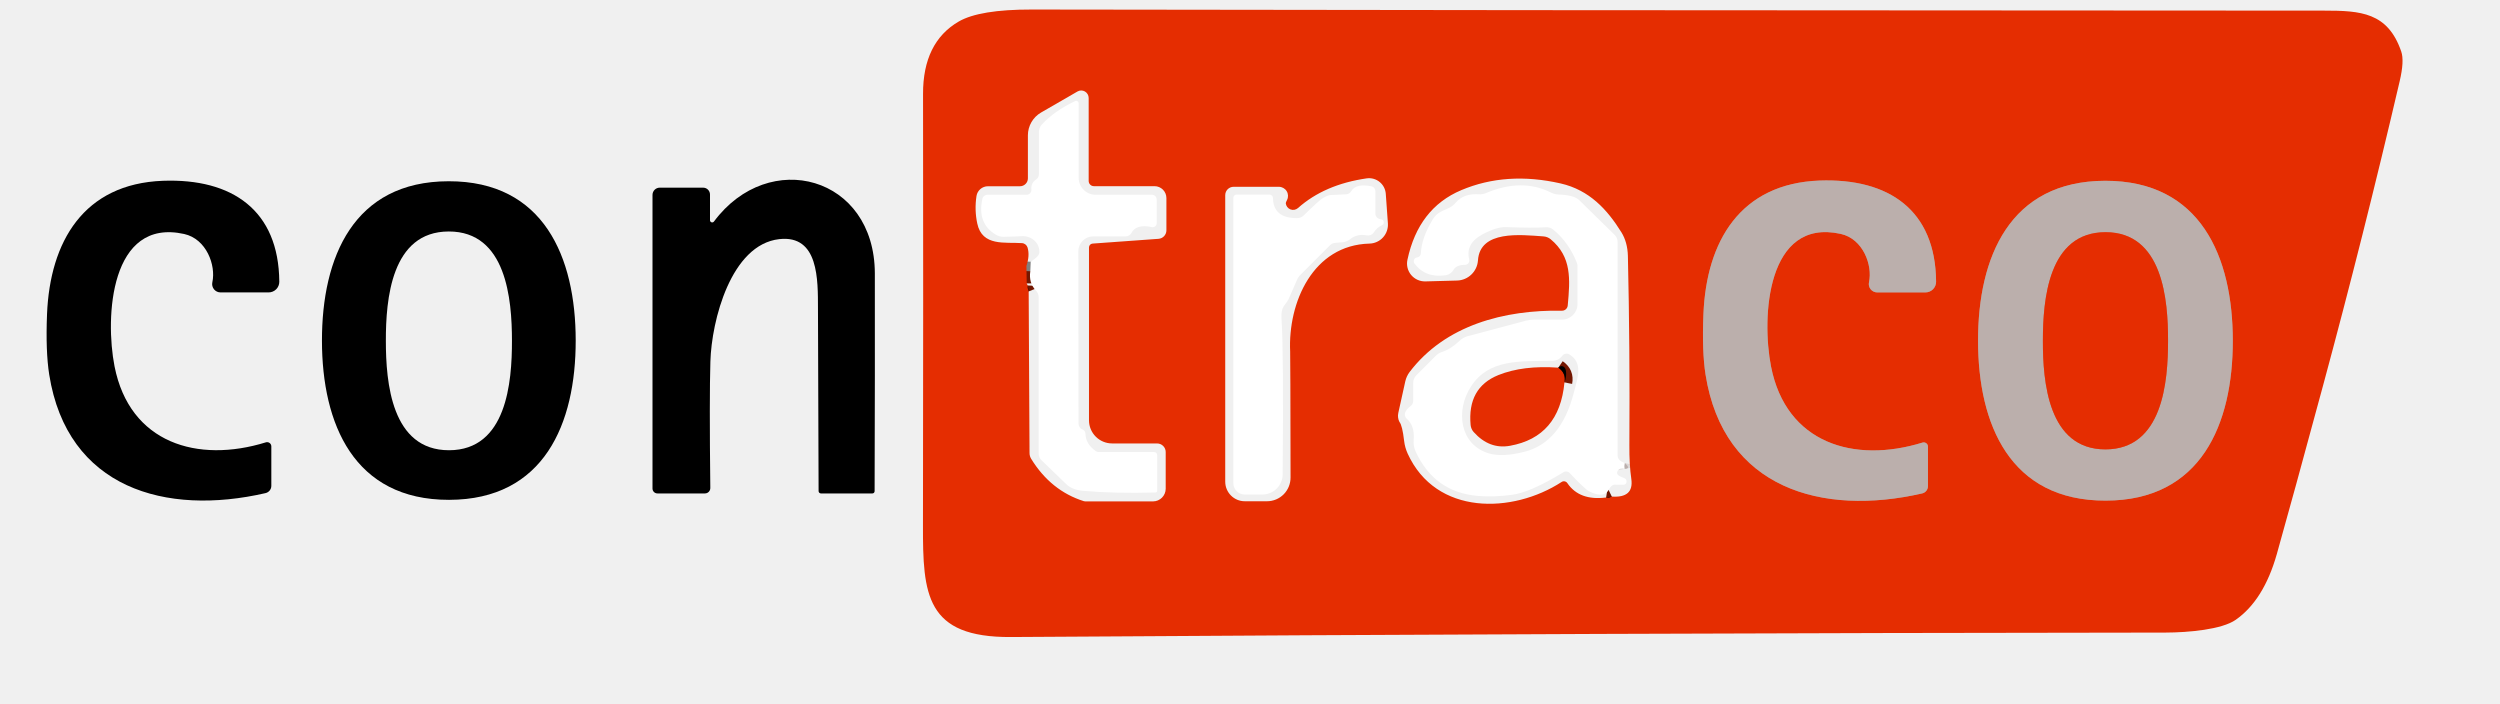
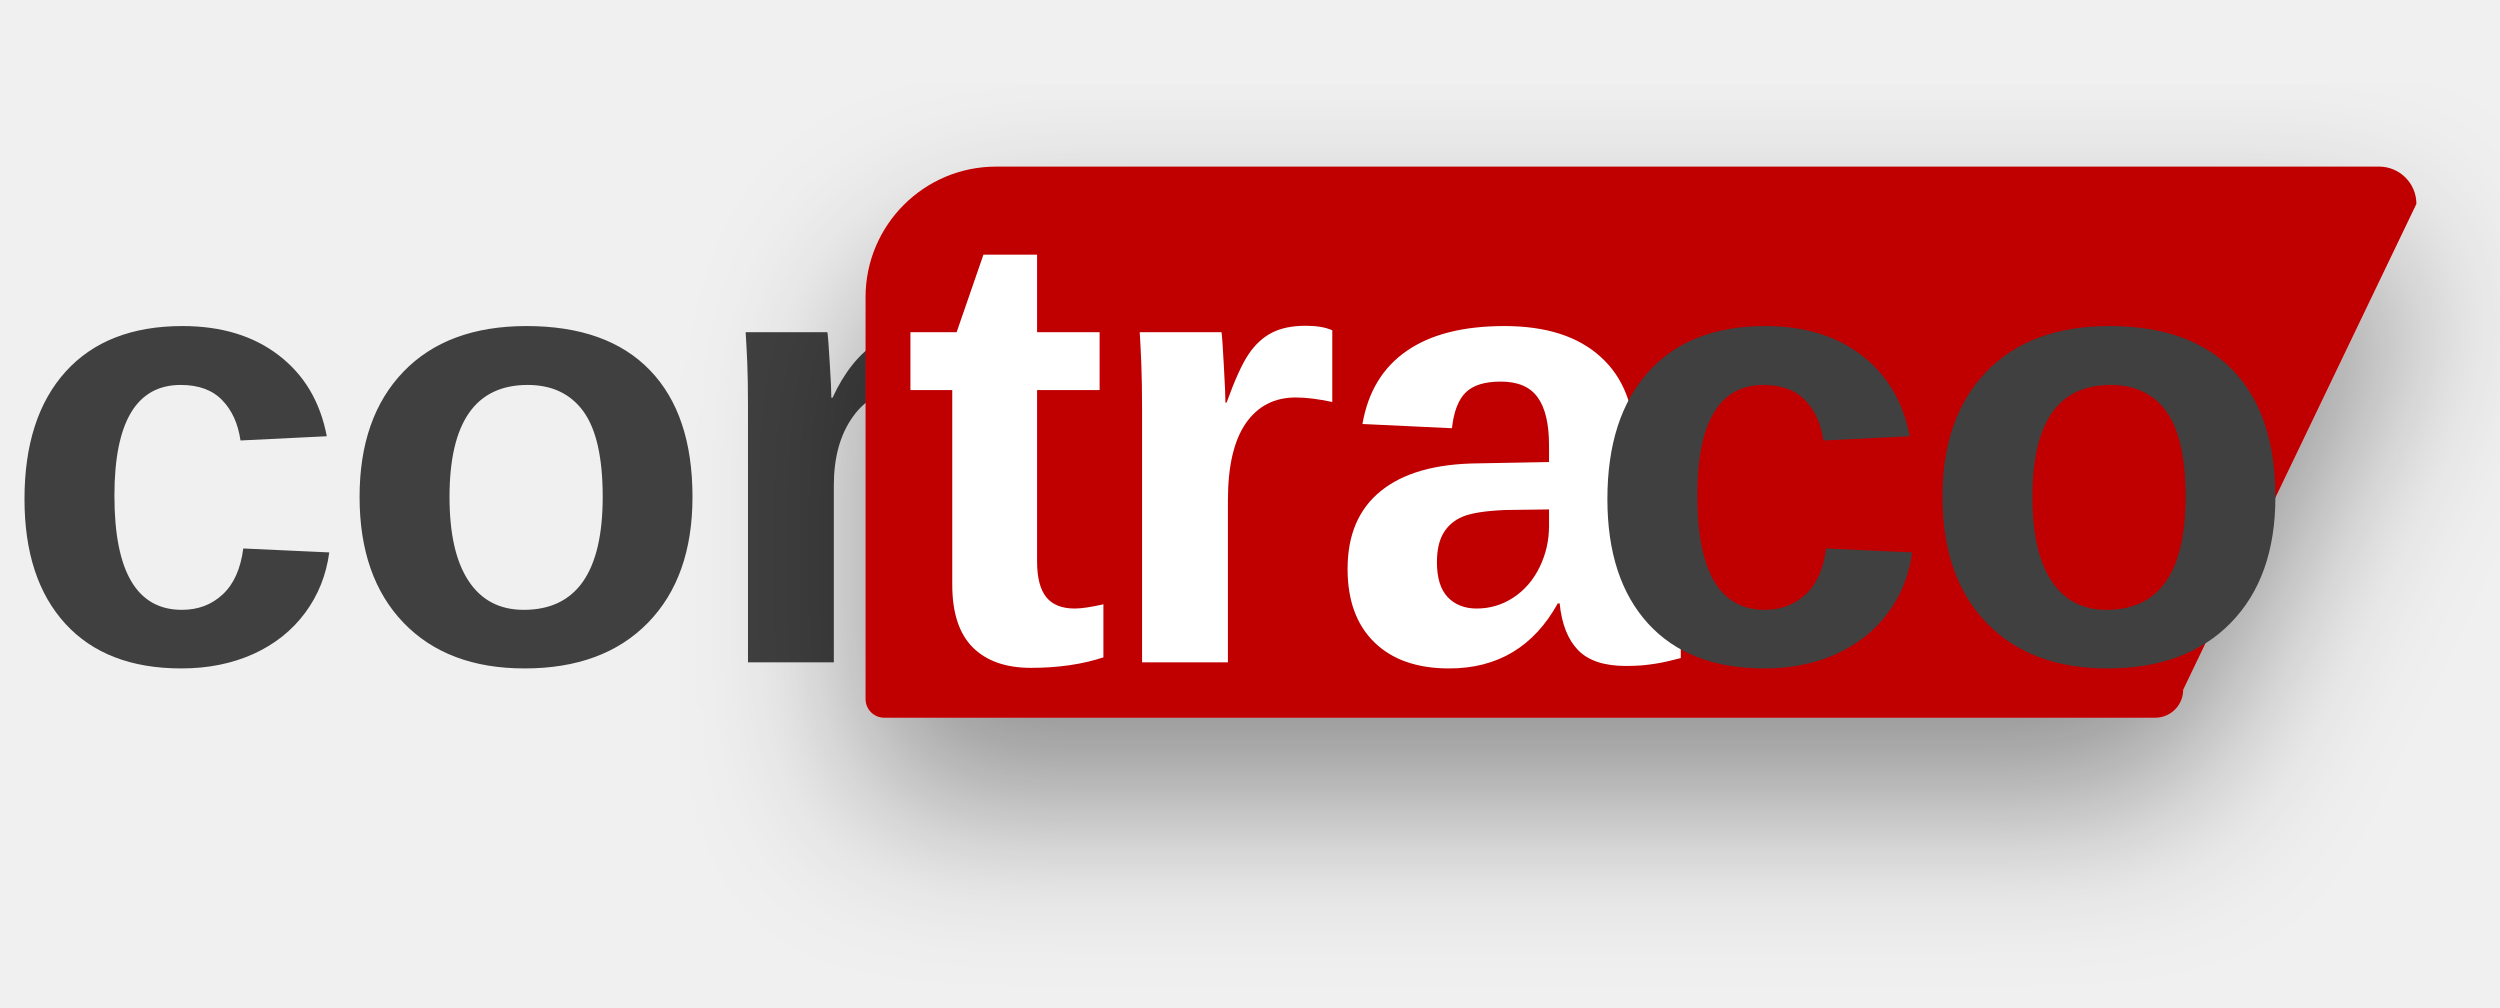
- <svg xmlns="http://www.w3.org/2000/svg" version="1.1" viewBox="0.00 0.00 320.00 90.00">
-   <g stroke-width="2.00" fill="none" stroke-linecap="butt">
-     <path stroke="#731701" vector-effect="non-scaling-stroke" d="   M 131.38 34.04   L 131.42 36.28" />
-     <path stroke="#731701" vector-effect="non-scaling-stroke" d="   M 131.55 36.54   Q 131.53 36.95 131.67 37.30" />
-     <path stroke="#731701" vector-effect="non-scaling-stroke" d="   M 205.58 63.68   Q 205.94 63.74 206.31 63.56" />
-     <path stroke="#d06e57" vector-effect="non-scaling-stroke" d="   M 246.08 56.65   C 237.34 59.35 228.62 56.77 226.69 46.90   C 225.46 40.62 226.13 27.84 235.62 29.94   C 238.47 30.57 239.71 33.94 239.23 36.13   A 1.08 1.07 6.3 0 0 240.28 37.43   L 246.44 37.43   A 1.37 1.36 -0.2 0 0 247.82 36.06   C 247.75 26.90 241.78 22.80 232.91 23.11   C 222.73 23.49 218.42 30.91 218.04 40.19   Q 217.84 44.96 218.31 47.95   C 220.62 62.54 233.24 66.10 246.03 63.16   A 0.96 0.95 -6.4 0 0 246.78 62.23   L 246.78 57.17   A 0.54 0.54 0.0 0 0 246.08 56.65" />
-     <path stroke="#d06e57" vector-effect="non-scaling-stroke" d="   M 253.19 43.63   C 253.20 54.32 257.28 64.10 269.52 64.08   C 281.75 64.07 285.81 54.28 285.80 43.59   C 285.79 32.90 281.71 23.13 269.47 23.14   C 257.23 23.16 253.18 32.94 253.19 43.63" />
-     <path stroke="#808080" vector-effect="non-scaling-stroke" d="   M 131.88 34.72   L 131.93 33.50" />
-     <path stroke="#ddd7d6" vector-effect="non-scaling-stroke" d="   M 207.98 59.27   Q 207.90 59.66 207.96 60.01" />
-     <path stroke="#d06e57" vector-effect="non-scaling-stroke" d="   M 261.49 43.62   C 261.48 48.88 262.17 57.52 269.49 57.52   C 276.82 57.52 277.51 48.88 277.51 43.62   C 277.52 38.36 276.83 29.72 269.51 29.72   C 262.18 29.72 261.49 38.36 261.49 43.62" />
-     <path stroke="#731701" vector-effect="non-scaling-stroke" d="   M 199.46 47.06   Q 200.48 47.76 200.25 48.95" />
+ <svg xmlns="http://www.w3.org/2000/svg" id="logoSvg" role="img" aria-label="contraco logo" width="268" height="108" viewBox="0 0 268 108">
+   <defs>
+     <filter id="shadowOriginalRounded" x="-30%" y="-50%" width="200%" height="260%" color-interpolation-filters="sRGB">
+       <feDropShadow dx="0" dy="9" stdDeviation="9" flood-color="#000" flood-opacity="0.4" />
+     </filter>
+     <filter id="shadowLegacy" x="-20%" y="-40%" width="160%" height="200%" color-interpolation-filters="sRGB">
+       <feOffset dx="0" dy="6" in="SourceAlpha" result="off" />
+       <feGaussianBlur in="off" stdDeviation="6" result="blur" />
+       <feColorMatrix in="blur" type="matrix" values="0 0 0 0 0  0 0 0 0 0  0 0 0 0 0  0 0 0 .35 0" result="shadow" />
+       <feMerge>
+         <feMergeNode in="shadow" />
+         <feMergeNode in="SourceGraphic" />
+       </feMerge>
+     </filter>
+     <filter id="shadowSubtle" x="-10%" y="-20%" width="140%" height="160%" color-interpolation-filters="sRGB">
+       <feOffset dx="0" dy="3" in="SourceAlpha" result="off" />
+       <feGaussianBlur in="off" stdDeviation="3" result="blur" />
+       <feColorMatrix in="blur" type="matrix" values="0 0 0 0 0  0 0 0 0 0  0 0 0 0 0  0 0 0 .22 0" result="shadow" />
+       <feMerge>
+         <feMergeNode in="shadow" />
+         <feMergeNode in="SourceGraphic" />
+       </feMerge>
+     </filter>
+     <style id="dynFont" />
+     <style />
+   </defs>
+   <g id="g">
+     <text x="0" y="71" fill="#404040" font-family="Agfa Rotis Sans Serif, Tahoma, Arial, sans-serif" font-size="67" font-weight="700" letter-spacing="-0.02em">con</text>
+     <path d="M 106.787 17.86 H 255.038 A 4 4 0 0 1 259.038 21.86 L 234.038 73.94 A 3 3 0 0 1 231.038 76.94 H 94.787 A 2 2 0 0 1 92.787 74.94 V 31.86 A 14 14 0 0 1 106.787 17.86 Z" fill="#C00000" filter="url(#shadowOriginalRounded)" />
+     <text x="96.787" y="71" fill="#FFFFFF" font-family="Agfa Rotis Sans Serif, Tahoma, Arial, sans-serif" font-size="67" font-weight="700" letter-spacing="-0.02em">tra</text>
+     <text x="169.688" y="71" fill="#404040" font-family="Agfa Rotis Sans Serif, Tahoma, Arial, sans-serif" font-size="67" font-weight="700" letter-spacing="-0.02em">co</text>
  </g>
-   <path fill="#e52d01" d="   M 129.41 81.54   C 118.48 81.61 118.12 76.08 118.14 67.23   Q 118.19 37.43 118.15 12.01   Q 118.14 5.42 122.71 2.76   Q 125.37 1.21 132.06 1.22   Q 176.56 1.31 297.47 1.36   C 302.16 1.36 305.64 1.57 307.36 6.60   Q 307.77 7.79 307.16 10.39   Q 302.55 30.14 297.34 49.39   Q 293.42 63.88 291.43 70.93   Q 289.76 76.82 286.18 79.33   C 284.40 80.58 280.14 80.96 277.19 80.97   Q 205.95 81.03 129.41 81.54   Z   M 131.38 34.04   L 131.42 36.28   Q 131.48 36.41 131.55 36.54   Q 131.53 36.95 131.67 37.30   L 131.78 57.99   A 1.41 1.41 0.0 0 0 131.99 58.73   Q 134.51 62.82 138.73 64.15   A 0.64 0.54 -31.3 0 0 138.92 64.18   L 147.58 64.18   A 1.63 1.63 0.0 0 0 149.21 62.55   L 149.21 57.86   A 1.11 1.10 -0.0 0 0 148.10 56.76   L 142.35 56.76   A 2.97 2.96 90.0 0 1 139.39 53.79   L 139.39 31.68   A 0.50 0.49 87.5 0 1 139.84 31.18   L 148.28 30.57   A 1.09 1.09 0.0 0 0 149.30 29.48   L 149.30 25.35   A 1.52 1.52 0.0 0 0 147.78 23.83   L 140.02 23.83   A 0.67 0.67 0.0 0 1 139.35 23.16   L 139.35 12.54   A 0.96 0.95 75.1 0 0 137.92 11.71   L 133.26 14.40   A 3.39 3.37 -15.2 0 0 131.57 17.32   L 131.57 22.83   A 1.01 1.01 0.0 0 1 130.56 23.84   L 126.46 23.84   A 1.49 1.48 4.5 0 0 124.99 25.09   Q 124.72 26.88 125.09 28.61   C 125.72 31.57 128.64 30.97 130.82 31.12   A 0.81 0.80 83.6 0 1 131.53 31.69   Q 131.83 32.72 131.38 34.04   Z   M 162.18 64.16   A 3.02 3.01 89.9 0 0 165.19 61.13   Q 165.17 45.48 165.14 45.00   C 164.85 38.70 168.07 31.36 175.30 31.18   A 2.42 2.42 0.0 0 0 177.65 28.58   L 177.38 24.80   A 2.15 2.15 0.0 0 0 174.94 22.83   Q 169.53 23.61 166.14 26.63   A 0.94 0.94 0.0 0 1 164.58 26.01   Q 164.57 25.93 164.74 25.60   A 1.17 1.16 13.5 0 0 163.70 23.91   L 157.90 23.91   A 1.07 1.07 0.0 0 0 156.83 24.98   L 156.83 61.65   A 2.51 2.50 90.0 0 0 159.33 64.16   L 162.18 64.16   Z   M 205.58 63.68   Q 205.94 63.74 206.31 63.56   Q 209.15 63.76 208.81 61.32   Q 208.54 59.46 208.56 56.97   Q 208.64 44.53 208.37 32.75   Q 208.32 31.00 207.55 29.75   C 205.72 26.80 203.43 24.32 199.76 23.48   Q 192.82 21.90 187.04 24.34   Q 181.55 26.66 180.15 33.26   A 2.29 2.28 5.3 0 0 182.45 36.02   L 186.50 35.91   A 2.77 2.76 -88.9 0 0 189.18 33.33   C 189.43 29.44 194.64 30.05 197.58 30.26   A 1.64 1.60 -22.5 0 1 198.48 30.62   C 201.20 32.88 200.98 35.75 200.67 39.10   A 0.73 0.73 0.0 0 1 199.92 39.77   C 192.57 39.64 184.98 41.61 180.42 47.63   A 3.21 3.01 71.6 0 0 179.88 48.80   L 178.98 52.87   A 1.71 1.68 -52.9 0 0 179.13 54.01   Q 179.50 54.45 179.73 56.45   A 5.45 5.45 0.0 0 0 180.18 58.06   C 183.81 66.02 193.60 65.78 199.89 61.69   A 0.53 0.53 0.0 0 1 200.62 61.84   Q 202.17 64.12 205.58 63.68   Z   M 246.08 56.65   C 237.34 59.35 228.62 56.77 226.69 46.90   C 225.46 40.62 226.13 27.84 235.62 29.94   C 238.47 30.57 239.71 33.94 239.23 36.13   A 1.08 1.07 6.3 0 0 240.28 37.43   L 246.44 37.43   A 1.37 1.36 -0.2 0 0 247.82 36.06   C 247.75 26.90 241.78 22.80 232.91 23.11   C 222.73 23.49 218.42 30.91 218.04 40.19   Q 217.84 44.96 218.31 47.95   C 220.62 62.54 233.24 66.10 246.03 63.16   A 0.96 0.95 -6.4 0 0 246.78 62.23   L 246.78 57.17   A 0.54 0.54 0.0 0 0 246.08 56.65   Z   M 253.19 43.63   C 253.20 54.32 257.28 64.10 269.52 64.08   C 281.75 64.07 285.81 54.28 285.80 43.59   C 285.79 32.90 281.71 23.13 269.47 23.14   C 257.23 23.16 253.18 32.94 253.19 43.63   Z" />
-   <path fill="#ffffff" d="   M 131.88 34.72   L 131.93 33.50   Q 132.98 32.83 133.03 32.38   A 2.12 1.97 0.7 0 0 130.77 30.23   Q 130.06 30.28 128.45 30.31   A 1.94 1.94 0.0 0 1 127.48 30.05   Q 125.06 28.61 125.74 25.47   A 0.67 0.67 0.0 0 1 126.40 24.93   L 131.39 24.93   A 0.63 0.63 0.0 0 0 132.02 24.24   Q 131.94 23.43 132.62 22.98   A 0.81 0.80 -17.0 0 0 132.98 22.31   L 132.98 16.92   A 1.48 1.47 66.3 0 1 133.36 15.93   Q 134.92 14.23 137.61 12.94   A 0.32 0.32 0.0 0 1 138.07 13.23   L 138.07 22.76   A 2.17 2.17 0.0 0 0 140.24 24.93   L 147.45 24.93   A 0.62 0.61 -90.0 0 1 148.06 25.55   L 148.06 28.56   A 0.52 0.51 -84.1 0 1 147.44 29.07   Q 145.43 28.64 144.82 29.82   A 0.84 0.84 0.0 0 1 144.08 30.26   L 139.92 30.26   A 1.90 1.89 90.0 0 0 138.03 32.16   L 138.05 54.20   A 0.94 0.93 -71.2 0 0 138.39 54.90   Q 138.39 54.91 138.54 54.96   A 0.62 0.62 0.0 0 1 138.94 55.54   Q 138.97 56.82 140.24 57.73   A 0.65 0.63 -25.3 0 0 140.63 57.86   L 147.73 57.86   A 0.40 0.39 -90.0 0 1 148.12 58.26   L 148.12 62.82   A 0.22 0.22 0.0 0 1 147.90 63.04   Q 142.69 63.18 138.66 62.83   Q 137.26 62.71 136.49 61.98   Q 136.08 61.59 133.30 58.90   A 1.16 1.15 -68.0 0 1 132.95 58.07   L 132.95 38.05   A 1.25 1.20 24.3 0 0 132.61 37.21   Q 131.65 36.19 131.88 34.72   Z" />
-   <path fill="#bbafac" d="   M 246.08 56.65   A 0.54 0.54 0.0 0 1 246.78 57.17   L 246.78 62.23   A 0.96 0.95 -6.4 0 1 246.03 63.16   C 233.24 66.10 220.62 62.54 218.31 47.95   Q 217.84 44.96 218.04 40.19   C 218.42 30.91 222.73 23.49 232.91 23.11   C 241.78 22.80 247.75 26.90 247.82 36.06   A 1.37 1.36 -0.2 0 1 246.44 37.43   L 240.28 37.43   A 1.08 1.07 6.3 0 1 239.23 36.13   C 239.71 33.94 238.47 30.57 235.62 29.94   C 226.13 27.84 225.46 40.62 226.69 46.90   C 228.62 56.77 237.34 59.35 246.08 56.65   Z" />
-   <path fill="#bbafac" d="   M 269.47 23.14   C 281.71 23.13 285.79 32.90 285.80 43.59   C 285.81 54.28 281.75 64.07 269.52 64.08   C 257.28 64.10 253.20 54.32 253.19 43.63   C 253.18 32.94 257.23 23.16 269.47 23.14   Z   M 261.49 43.62   C 261.48 48.88 262.17 57.52 269.49 57.52   C 276.82 57.52 277.51 48.88 277.51 43.62   C 277.52 38.36 276.83 29.72 269.51 29.72   C 262.18 29.72 261.49 38.36 261.49 43.62   Z" />
-   <path fill="#000000" d="   M 34.03 56.62   A 0.54 0.54 0.0 0 1 34.73 57.13   L 34.73 62.19   A 0.96 0.95 -6.5 0 1 33.98 63.12   C 21.22 66.06 8.61 62.51 6.30 47.95   Q 5.83 44.96 6.02 40.20   C 6.40 30.93 10.70 23.52 20.86 23.14   C 29.72 22.82 35.68 26.91 35.75 36.06   A 1.37 1.36 -0.2 0 1 34.38 37.43   L 28.23 37.43   A 1.07 1.07 0.0 0 1 27.18 36.13   C 27.66 33.95 26.42 30.58 23.57 29.95   C 14.09 27.86 13.43 40.62 14.66 46.89   C 16.60 56.75 25.31 59.32 34.03 56.62   Z" />
-   <path fill="#000000" d="   M 73.69 43.57   C 73.70 54.22 69.66 63.96 57.48 63.98   C 45.29 63.99 41.22 54.26 41.21 43.61   C 41.20 32.96 45.24 23.21 57.43 23.20   C 69.61 23.18 73.68 32.92 73.69 43.57   Z   M 49.39 43.64   C 49.39 48.94 50.10 57.64 57.48 57.63   C 64.85 57.62 65.54 48.92 65.53 43.62   C 65.53 38.32 64.82 29.62 57.44 29.63   C 50.07 29.64 49.38 38.34 49.39 43.64   Z" />
-   <path fill="#000000" d="   M 111.95 62.87   A 0.29 0.28 90.0 0 1 111.67 63.16   L 105.08 63.16   A 0.30 0.30 0.0 0 1 104.78 62.86   Q 104.72 45.29 104.70 39.50   C 104.69 35.89 104.83 30.03 99.74 30.61   C 93.55 31.31 91.08 41.05 90.93 46.27   Q 90.79 50.94 90.92 62.46   A 0.69 0.69 0.0 0 1 90.23 63.16   L 84.15 63.16   A 0.63 0.63 0.0 0 1 83.52 62.53   L 83.52 24.95   A 0.93 0.93 0.0 0 1 84.45 24.02   L 90.00 24.02   A 0.88 0.88 0.0 0 1 90.88 24.90   L 90.88 28.18   A 0.28 0.28 0.0 0 0 91.39 28.35   C 98.43 18.89 111.95 22.53 111.98 35.00   Q 112.00 47.10 111.95 62.87   Z" />
-   <path fill="#ffffff" d="   M 176.63 28.04   Q 176.94 28.10 176.97 28.13   A 0.42 0.42 0.0 0 1 176.87 28.84   Q 176.26 29.11 175.83 29.77   A 0.86 0.85 22.0 0 1 174.97 30.13   Q 173.75 29.90 172.88 30.57   C 172.10 31.18 171.60 30.96 170.77 31.11   A 1.04 1.01 16.4 0 0 170.24 31.39   L 166.49 35.14   A 2.16 2.12 80.0 0 0 166.01 35.84   L 164.93 38.31   A 1.46 0.10 -51.4 0 1 164.38 39.11   Q 163.96 39.67 164.03 40.75   Q 164.32 44.99 164.18 60.73   A 2.60 2.59 0.2 0 1 161.58 63.30   L 159.33 63.30   A 1.46 1.45 0.0 0 1 157.87 61.85   L 157.87 25.32   A 0.41 0.40 -90.0 0 1 158.27 24.91   L 162.50 24.91   A 0.44 0.44 0.0 0 1 162.94 25.35   Q 162.98 27.94 166.04 27.92   A 1.19 1.18 -67.8 0 0 166.89 27.56   Q 167.54 26.91 168.49 26.03   Q 169.67 24.94 170.46 24.96   Q 170.55 24.97 172.31 24.87   A 0.80 0.78 -75.6 0 0 172.95 24.48   Q 173.56 23.45 175.51 23.84   A 0.66 0.66 0.0 0 1 176.05 24.49   L 176.05 27.34   A 0.71 0.71 0.0 0 0 176.63 28.04   Z" />
-   <path fill="#ffffff" d="   M 207.98 59.27   Q 207.90 59.66 207.96 60.01   Q 207.33 59.88 207.11 60.20   Q 206.84 60.57 207.14 60.83   Q 207.30 60.97 207.74 61.13   Q 208.12 61.27 208.17 61.45   Q 208.22 61.68 208.18 61.79   A 0.41 0.41 0.0 0 1 207.80 62.05   Q 207.36 62.06 206.68 62.04   Q 206.29 62.02 205.94 62.66   Q 205.30 63.85 203.39 62.88   Q 202.87 62.61 200.91 60.54   A 0.62 0.62 0.0 0 0 200.13 60.44   Q 195.88 63.04 193.51 63.34   Q 191.17 63.65 189.17 63.48   Q 183.60 63.00 181.21 57.81   A 2.93 2.85 35.8 0 1 180.95 56.33   Q 181.11 54.51 180.06 53.59   A 0.73 0.72 -56.7 0 1 179.89 52.73   Q 180.10 52.31 180.50 52.03   A 0.88 0.88 0.0 0 0 180.89 51.30   L 180.89 49.01   A 1.38 1.36 68.2 0 1 181.30 48.03   L 183.79 45.53   A 1.97 1.89 -75.0 0 1 184.58 45.05   Q 185.71 44.69 186.84 43.61   A 2.43 2.38 -74.0 0 1 187.86 43.03   L 195.29 41.05   A 4.77 4.53 -50.6 0 1 196.42 40.91   L 199.94 40.91   A 1.99 1.98 -90.0 0 0 201.92 38.92   L 201.92 34.07   A 1.26 1.22 36.1 0 0 201.85 33.66   Q 200.81 31.02 198.81 29.39   A 1.32 1.32 0.0 0 0 197.87 29.09   Q 196.18 29.20 192.81 29.07   Q 191.58 29.02 189.77 29.99   Q 187.55 31.18 188.06 33.21   A 0.56 0.55 -7.2 0 1 187.52 33.90   Q 186.41 33.90 186.04 34.55   A 1.37 1.34 9.7 0 1 185.05 35.23   Q 182.46 35.61 181.06 33.74   A 0.50 0.50 0.0 0 1 181.24 32.99   Q 181.25 32.98 181.45 32.94   A 0.55 0.54 -6.4 0 0 181.87 32.43   Q 181.95 30.48 183.38 28.10   C 184.22 26.70 185.41 27.04 186.32 25.95   Q 187.35 24.73 189.32 24.87   A 1.92 1.86 -54.0 0 0 190.19 24.72   Q 194.79 22.77 198.51 24.64   A 2.41 2.38 -30.1 0 0 199.51 24.90   Q 201.48 24.97 202.13 25.61   Q 204.55 27.99 206.69 30.08   A 1.23 1.23 0.0 0 1 207.05 30.95   L 207.05 58.30   A 0.86 0.84 12.6 0 0 207.55 59.07   L 207.98 59.27   Z   M 198.79 46.18   C 194.41 46.25 190.58 45.96 188.30 49.45   C 186.25 52.58 186.86 56.95 190.60 58.04   Q 192.31 58.54 195.12 57.83   Q 199.80 56.65 201.45 50.27   C 201.94 48.37 202.66 46.45 200.89 45.37   A 0.70 0.70 0.0 0 0 199.96 45.55   Q 199.91 45.62 199.87 45.67   A 1.50 1.50 0.0 0 1 198.79 46.18   Z" />
-   <path fill="#e52d01" d="   M 269.51 29.72   C 276.83 29.72 277.52 38.36 277.51 43.62   C 277.51 48.88 276.82 57.52 269.49 57.52   C 262.17 57.52 261.48 48.88 261.49 43.62   C 261.49 38.36 262.18 29.72 269.51 29.72   Z" />
-   <path fill="#000000" d="   M 131.93 33.50   L 131.88 34.72   L 131.93 33.50   Z" />
-   <path fill="#000000" d="   M 131.38 34.04   L 131.42 36.28   L 131.38 34.04   Z" />
-   <path fill="#000000" d="   M 131.67 37.30   Q 131.53 36.95 131.55 36.54   L 131.67 37.30   Z" />
-   <path fill="#e52d01" d="   M 199.46 47.06   Q 200.48 47.76 200.25 48.95   Q 199.60 55.92 193.28 57.06   Q 190.64 57.54 188.63 55.30   A 1.57 1.56 -68.9 0 1 188.24 54.41   Q 187.80 49.62 191.79 48.01   Q 194.95 46.74 199.46 47.06   Z" />
-   <path fill="#000000" d="   M 200.25 48.95   Q 200.48 47.76 199.46 47.06   Q 199.79 46.76 200.09 46.91   Q 200.37 47.04 200.44 47.48   Q 200.55 48.22 200.25 48.95   Z" />
-   <path fill="#bbafac" d="   M 207.96 60.01   Q 207.90 59.66 207.98 59.27   Q 208.80 60.00 207.96 60.01   Z" />
-   <path fill="#000000" d="   M 206.31 63.56   Q 205.94 63.74 205.58 63.68   L 206.31 63.56   Z" />
</svg>
